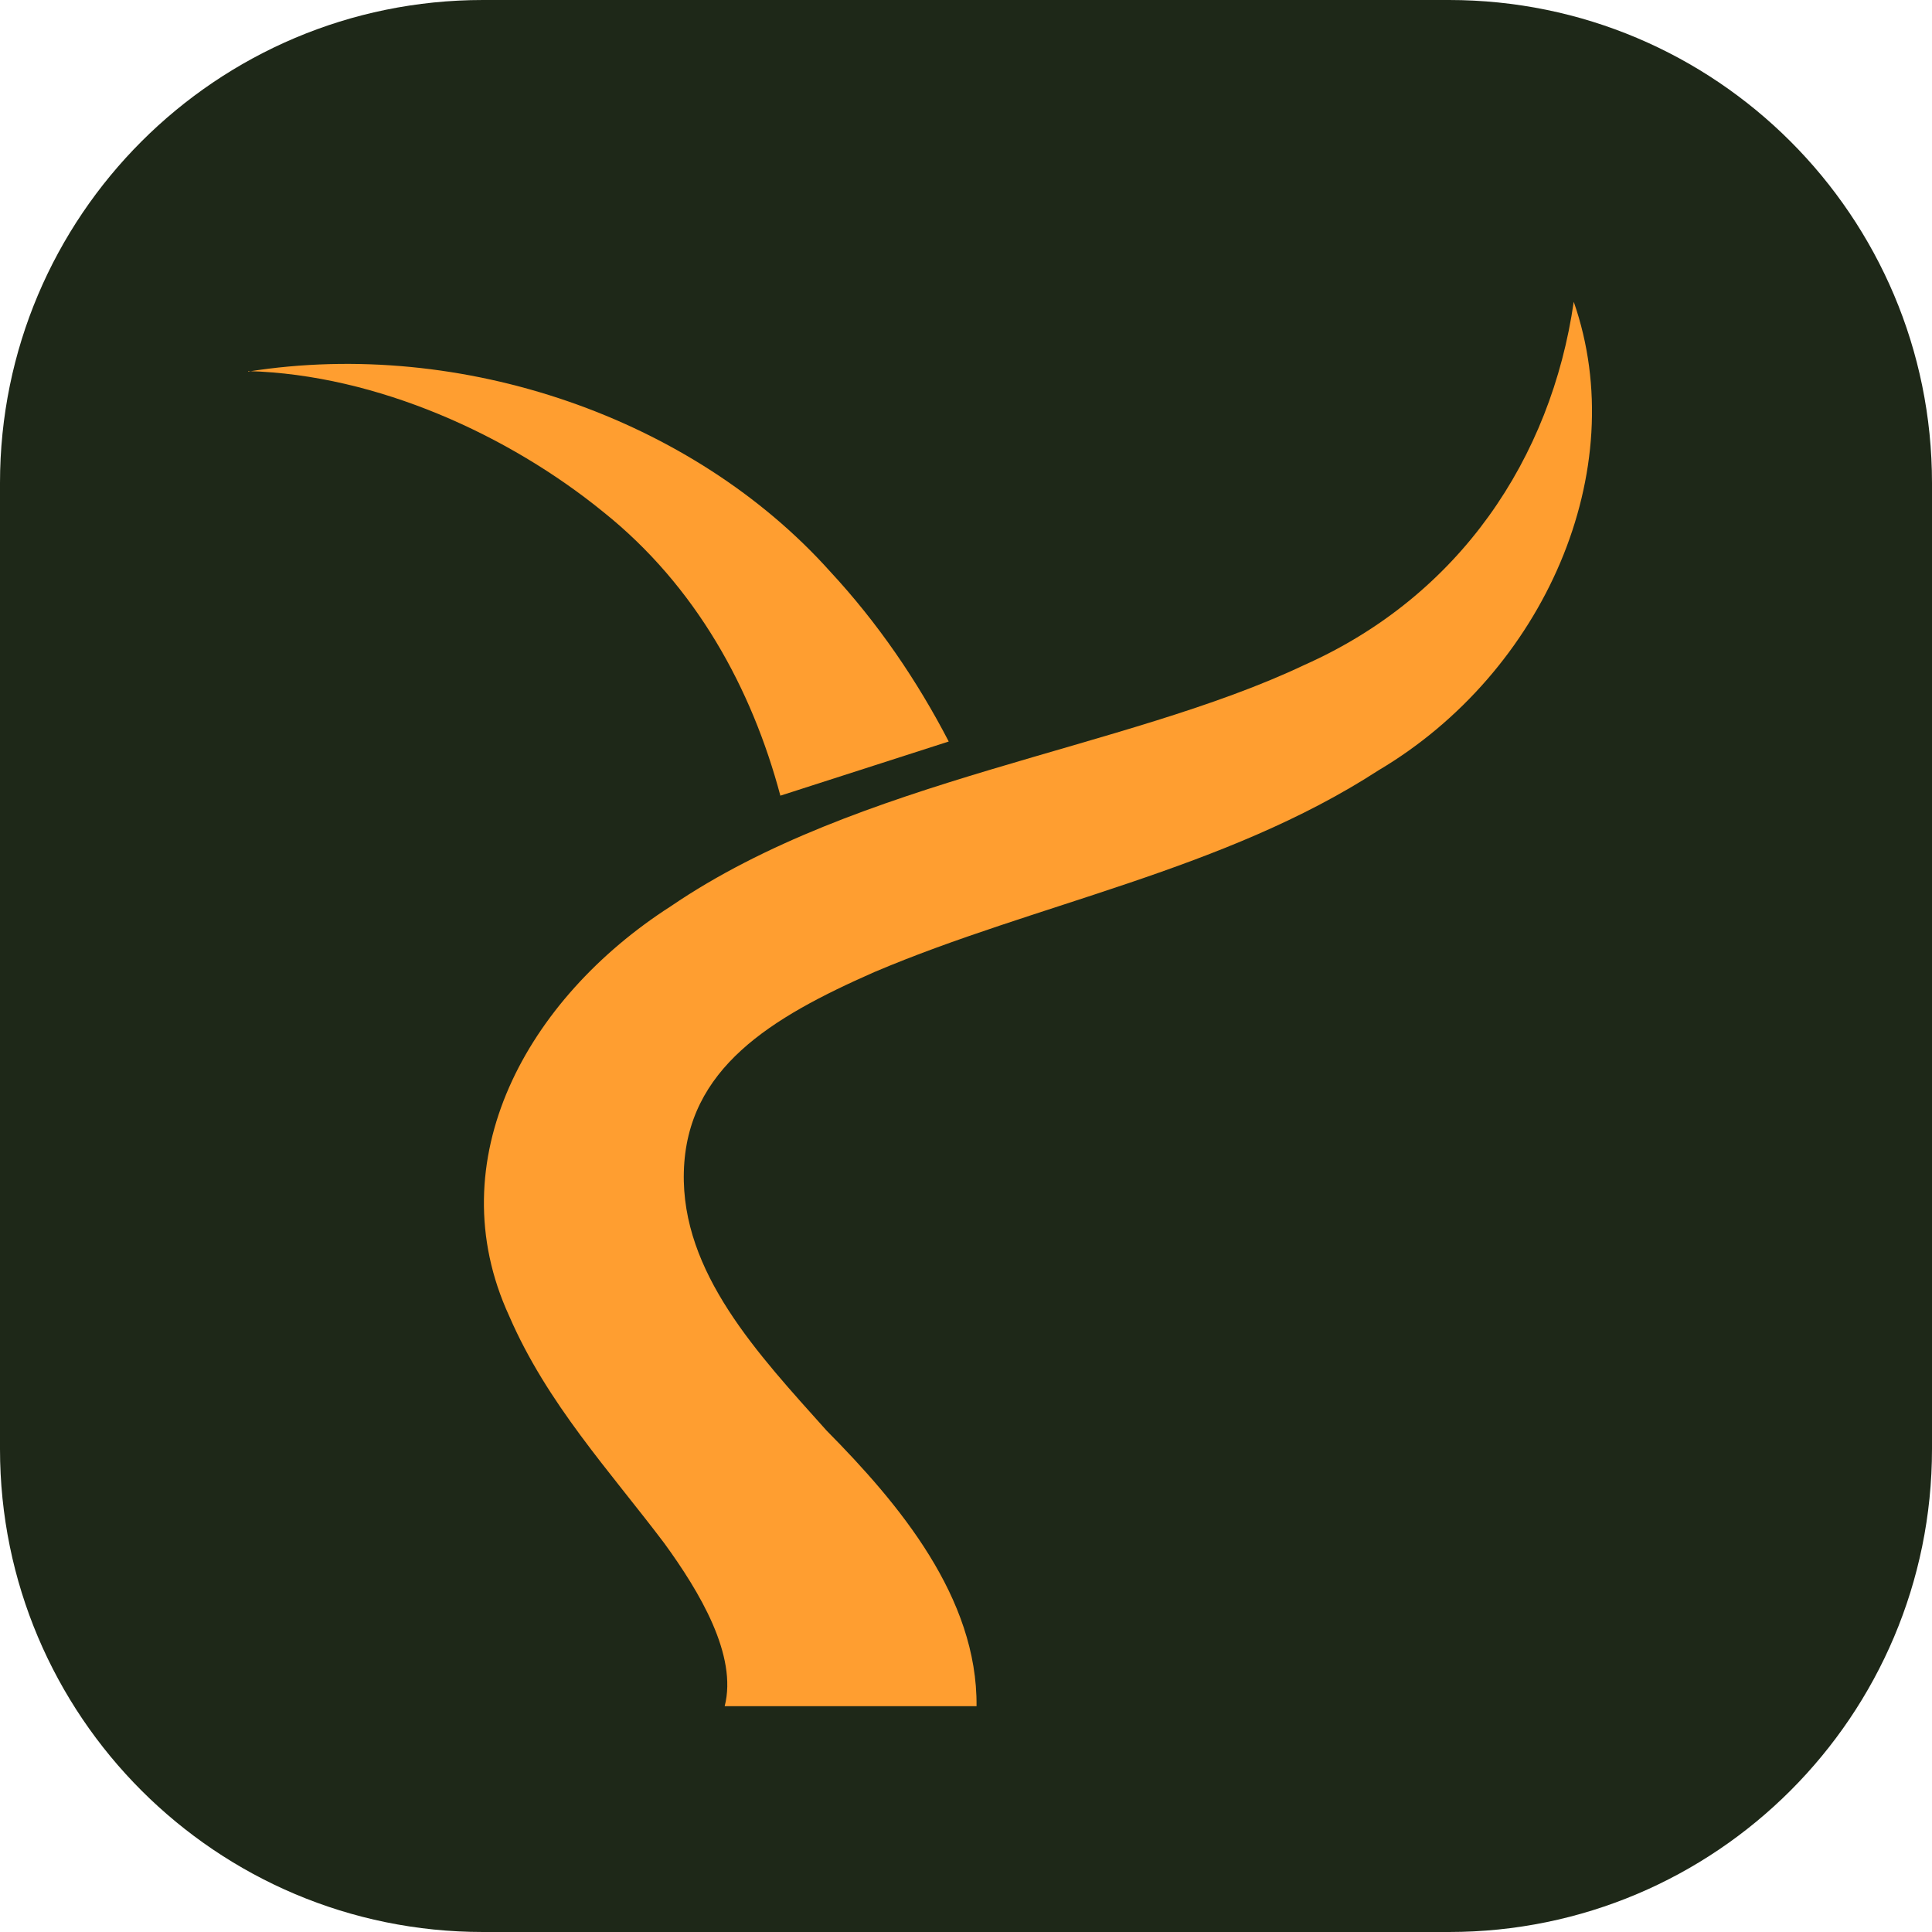
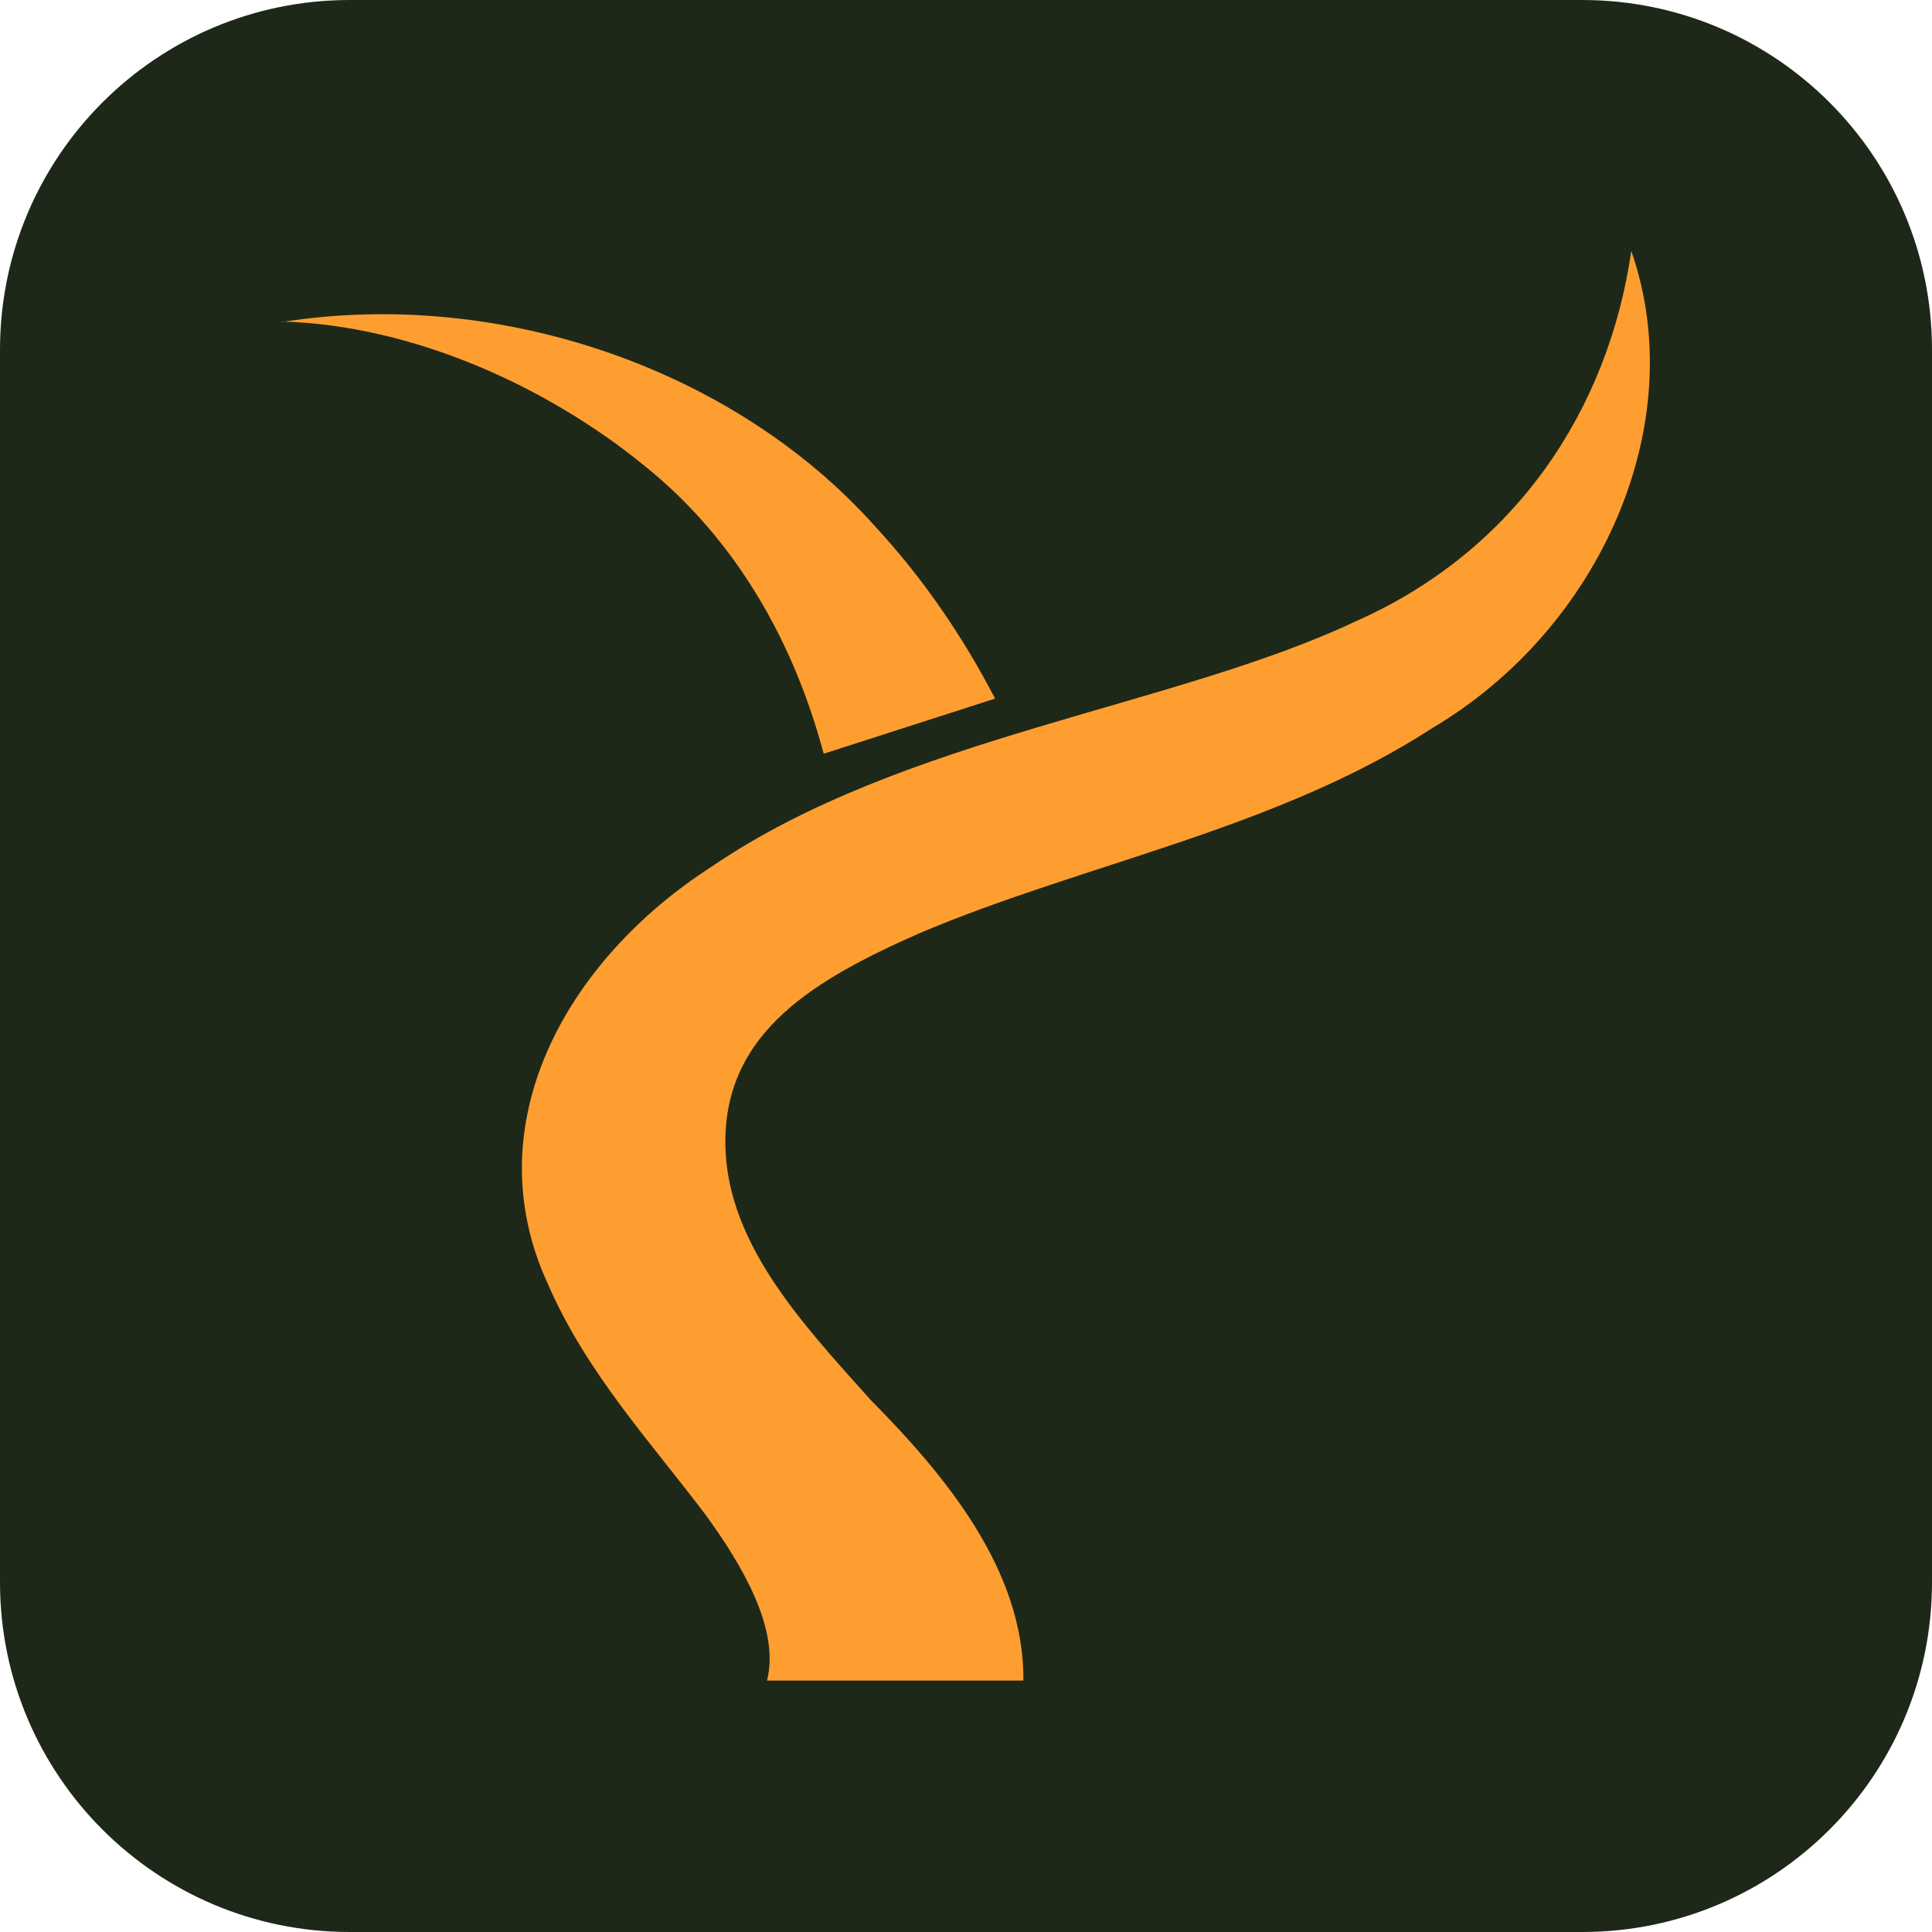
- <svg xmlns="http://www.w3.org/2000/svg" viewBox="0 0 32 32">
-   <rect width="32" height="32" rx="8" fill="#1E2818" />
-   <g fill="#FF9E30" transform="translate(3.5 5) scale(0.1355) translate(-660 0)">
-     <path d="M722.75,171.67c1.6-6.2-3.05-13.98-7.38-19.93-6.65-8.81-14.34-17.09-18.97-27.8-8.73-19,2.13-38.74,19.75-50.05,22.91-15.63,55.57-19.11,77.49-29.52,18.96-8.45,30.14-25.27,32.9-44.38,7.2,20.62-3.62,45.28-23.88,57.28-18.82,12.21-41.87,16.26-61.63,24.66-12.62,5.56-22.94,11.76-23.27,24.43-.32,12.31,9.08,22.26,17.45,31.61,8.89,8.99,18.46,20.42,18.33,33.69,0,0-30.79,0-30.79,0h0Z" />
-     <path d="M664.5,8.52c26.23-4.15,54.35,5.72,71.1,24.39,5.88,6.33,10.7,13.42,14.54,20.83l-20.58,6.62c-3.49-13.09-10.32-25.62-21.62-34.66-11.53-9.39-27.67-16.8-43.44-17.24v.05h0Z" />
-   </g>
+ <svg xmlns="http://www.w3.org/2000/svg" viewBox="630.65 -30.15 232 232">
+   <rect x="630.65" y="-30.15" width="232" height="232" rx="42" fill="#1E2818" />
+   <path fill="#FF9E30" d="M722.75,171.67c1.6-6.2-3.05-13.98-7.38-19.93-6.65-8.81-14.34-17.09-18.97-27.8-8.73-19,2.13-38.74,19.75-50.05,22.91-15.63,55.57-19.11,77.49-29.52,18.96-8.45,30.14-25.27,32.9-44.38,7.2,20.62-3.62,45.28-23.88,57.28-18.82,12.21-41.87,16.26-61.63,24.66-12.62,5.56-22.94,11.76-23.27,24.43-.32,12.31,9.08,22.26,17.45,31.61,8.89,8.99,18.46,20.42,18.33,33.69,0,0-30.79,0-30.79,0h0Z" />
+   <path fill="#FF9E30" d="M664.5,8.52c26.23-4.15,54.35,5.72,71.1,24.39,5.88,6.33,10.7,13.42,14.54,20.83l-20.58,6.62c-3.49-13.09-10.32-25.62-21.62-34.66-11.53-9.39-27.67-16.8-43.44-17.24v.05h0Z" />
</svg>
